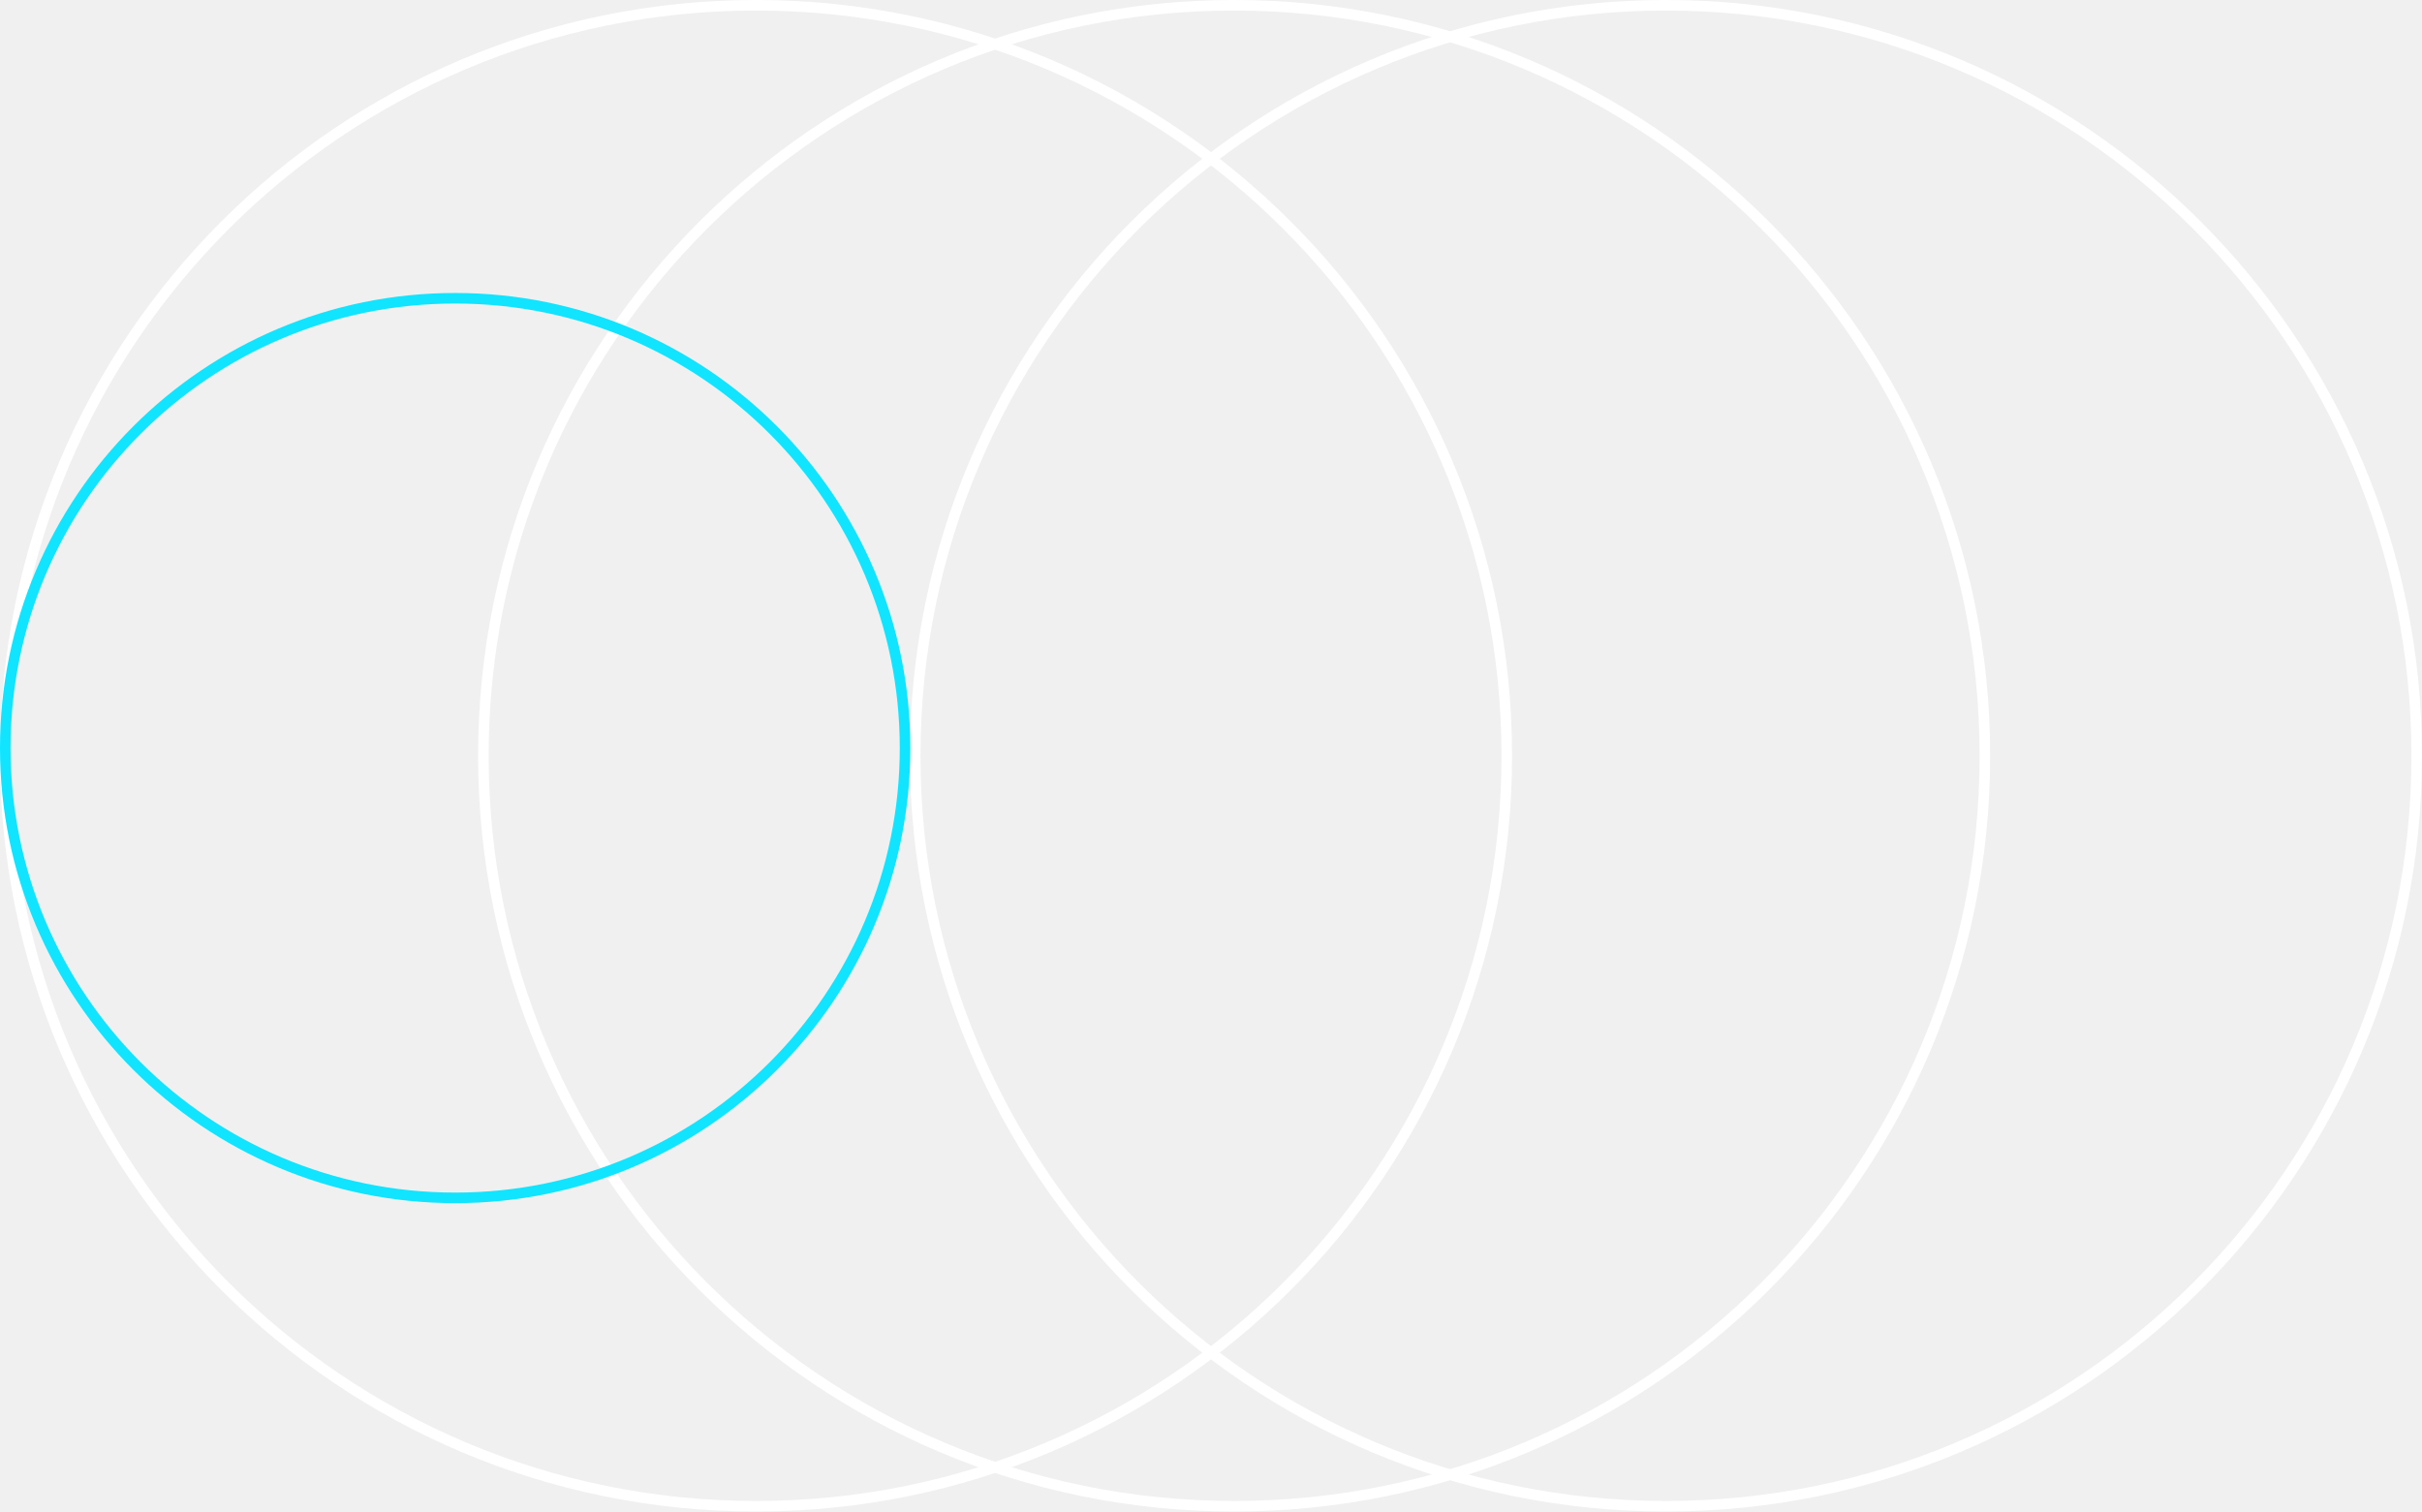
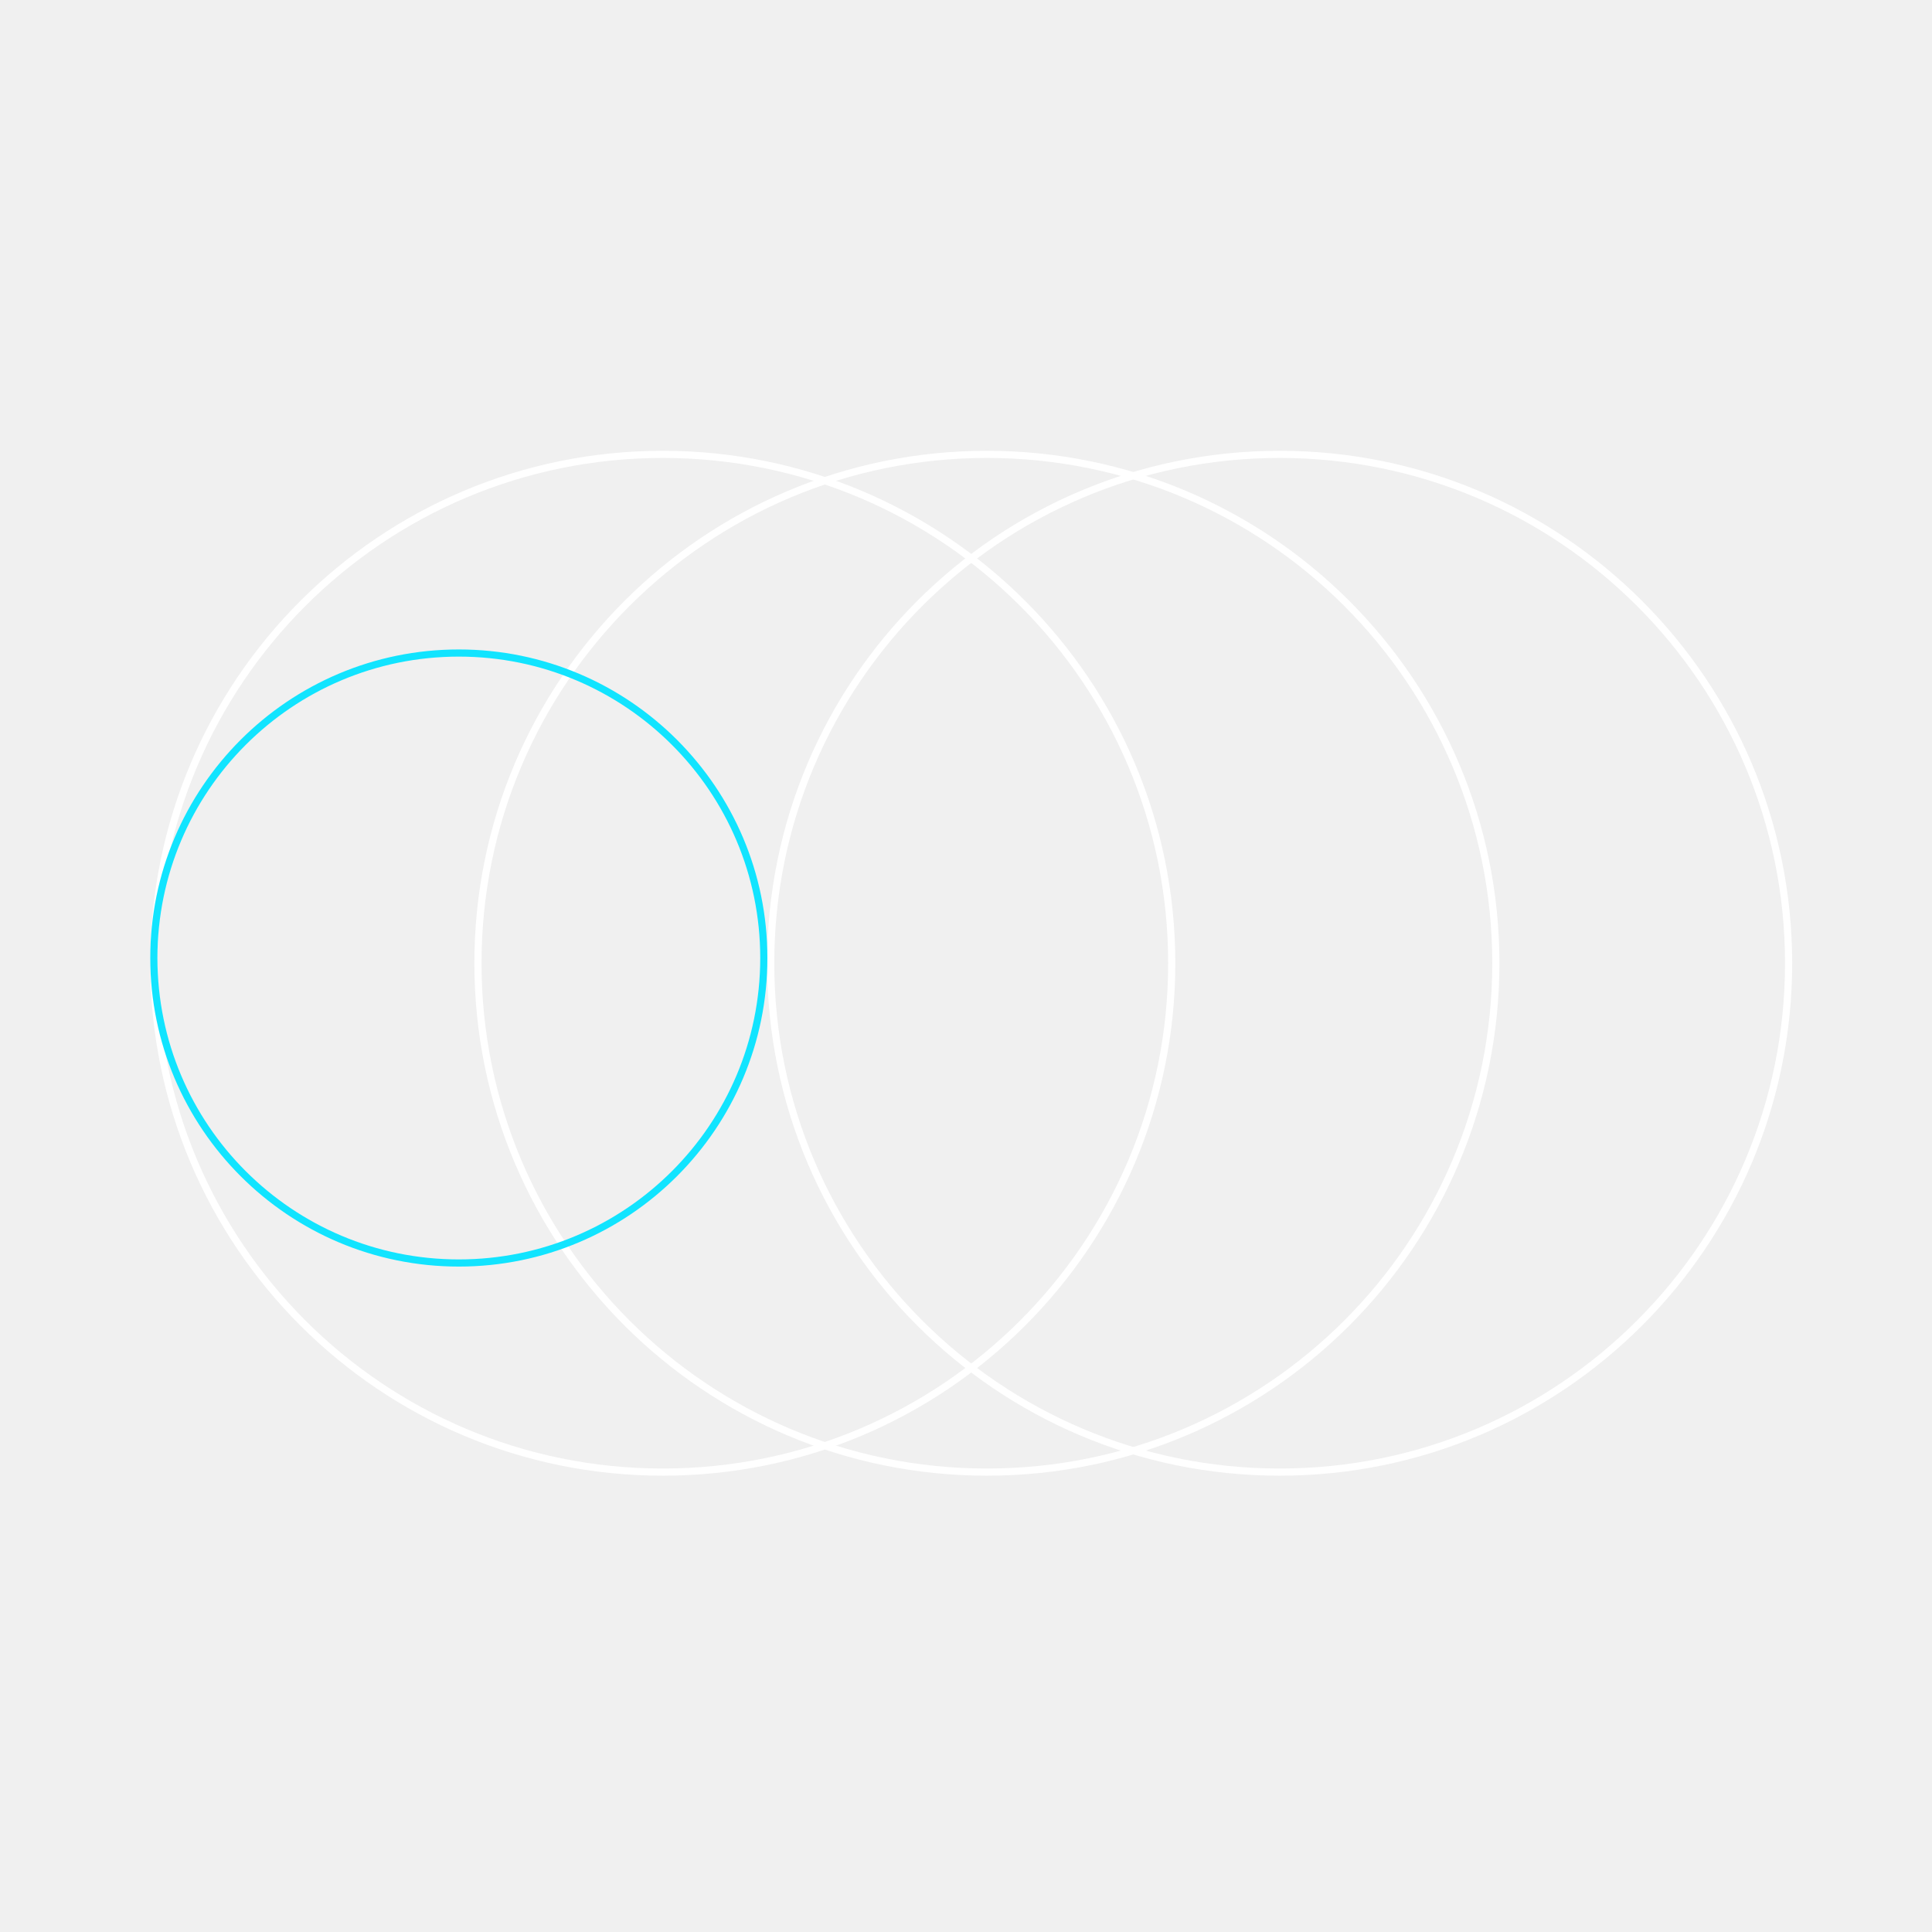
- <svg xmlns="http://www.w3.org/2000/svg" width="229.459" height="143.229" viewBox="0 0 229.459 143.229">
-   <g id="그룹_2310" data-name="그룹 2310" transform="translate(0 143.229) rotate(-90)">
-     <g id="타원_22" data-name="타원 22" transform="translate(0 86.207)" fill="none" stroke="#fff" stroke-width="1">
-       <ellipse cx="71.615" cy="71.626" rx="71.615" ry="71.626" stroke="none" />
-       <ellipse cx="71.615" cy="71.626" rx="71.115" ry="71.126" fill="none" />
+ <svg xmlns="http://www.w3.org/2000/svg" width="270" height="270" viewBox="0 0 270 270">
+   <g id="그룹_7801" data-name="그룹 7801" transform="translate(-402 -3022)">
+     <g id="그룹_7784" data-name="그룹 7784" transform="translate(423 3228.229) rotate(-90)">
+       <g id="타원_22" data-name="타원 22" transform="translate(0 86.207)" fill="none" stroke="#fff" stroke-width="1">
+         <ellipse cx="71.615" cy="71.626" rx="71.615" ry="71.626" stroke="none" />
+         <ellipse cx="71.615" cy="71.626" rx="71.115" ry="71.126" fill="none" />
+       </g>
+       <g id="타원_23" data-name="타원 23" transform="translate(0 45.295)" fill="none" stroke="#fff" stroke-width="1">
+         <ellipse cx="71.615" cy="71.626" rx="71.615" ry="71.626" stroke="none" />
+         <ellipse cx="71.615" cy="71.626" rx="71.115" ry="71.126" fill="none" />
+       </g>
+       <g id="타원_24" data-name="타원 24" fill="none" stroke="#fff" stroke-width="1">
+         <ellipse cx="71.615" cy="71.626" rx="71.615" ry="71.626" stroke="none" />
+         <ellipse cx="71.615" cy="71.626" rx="71.115" ry="71.126" fill="none" />
+       </g>
+       <g id="타원_25" data-name="타원 25" transform="translate(29.223)" fill="none" stroke="#11e4ff" stroke-width="1">
+         <circle cx="43.122" cy="43.122" r="43.122" stroke="none" />
+         <circle cx="43.122" cy="43.122" r="42.622" fill="none" />
+       </g>
    </g>
-     <g id="타원_23" data-name="타원 23" transform="translate(0 45.295)" fill="none" stroke="#fff" stroke-width="1">
-       <ellipse cx="71.615" cy="71.626" rx="71.615" ry="71.626" stroke="none" />
-       <ellipse cx="71.615" cy="71.626" rx="71.115" ry="71.126" fill="none" />
-     </g>
-     <g id="타원_24" data-name="타원 24" fill="none" stroke="#fff" stroke-width="1">
-       <ellipse cx="71.615" cy="71.626" rx="71.615" ry="71.626" stroke="none" />
-       <ellipse cx="71.615" cy="71.626" rx="71.115" ry="71.126" fill="none" />
-     </g>
-     <g id="타원_25" data-name="타원 25" transform="translate(29.223)" fill="none" stroke="#11e4ff" stroke-width="1">
-       <circle cx="43.122" cy="43.122" r="43.122" stroke="none" />
-       <circle cx="43.122" cy="43.122" r="42.622" fill="none" />
-     </g>
+     <rect id="사각형_3105" data-name="사각형 3105" width="270" height="270" transform="translate(402 3022)" fill="none" />
  </g>
</svg>
